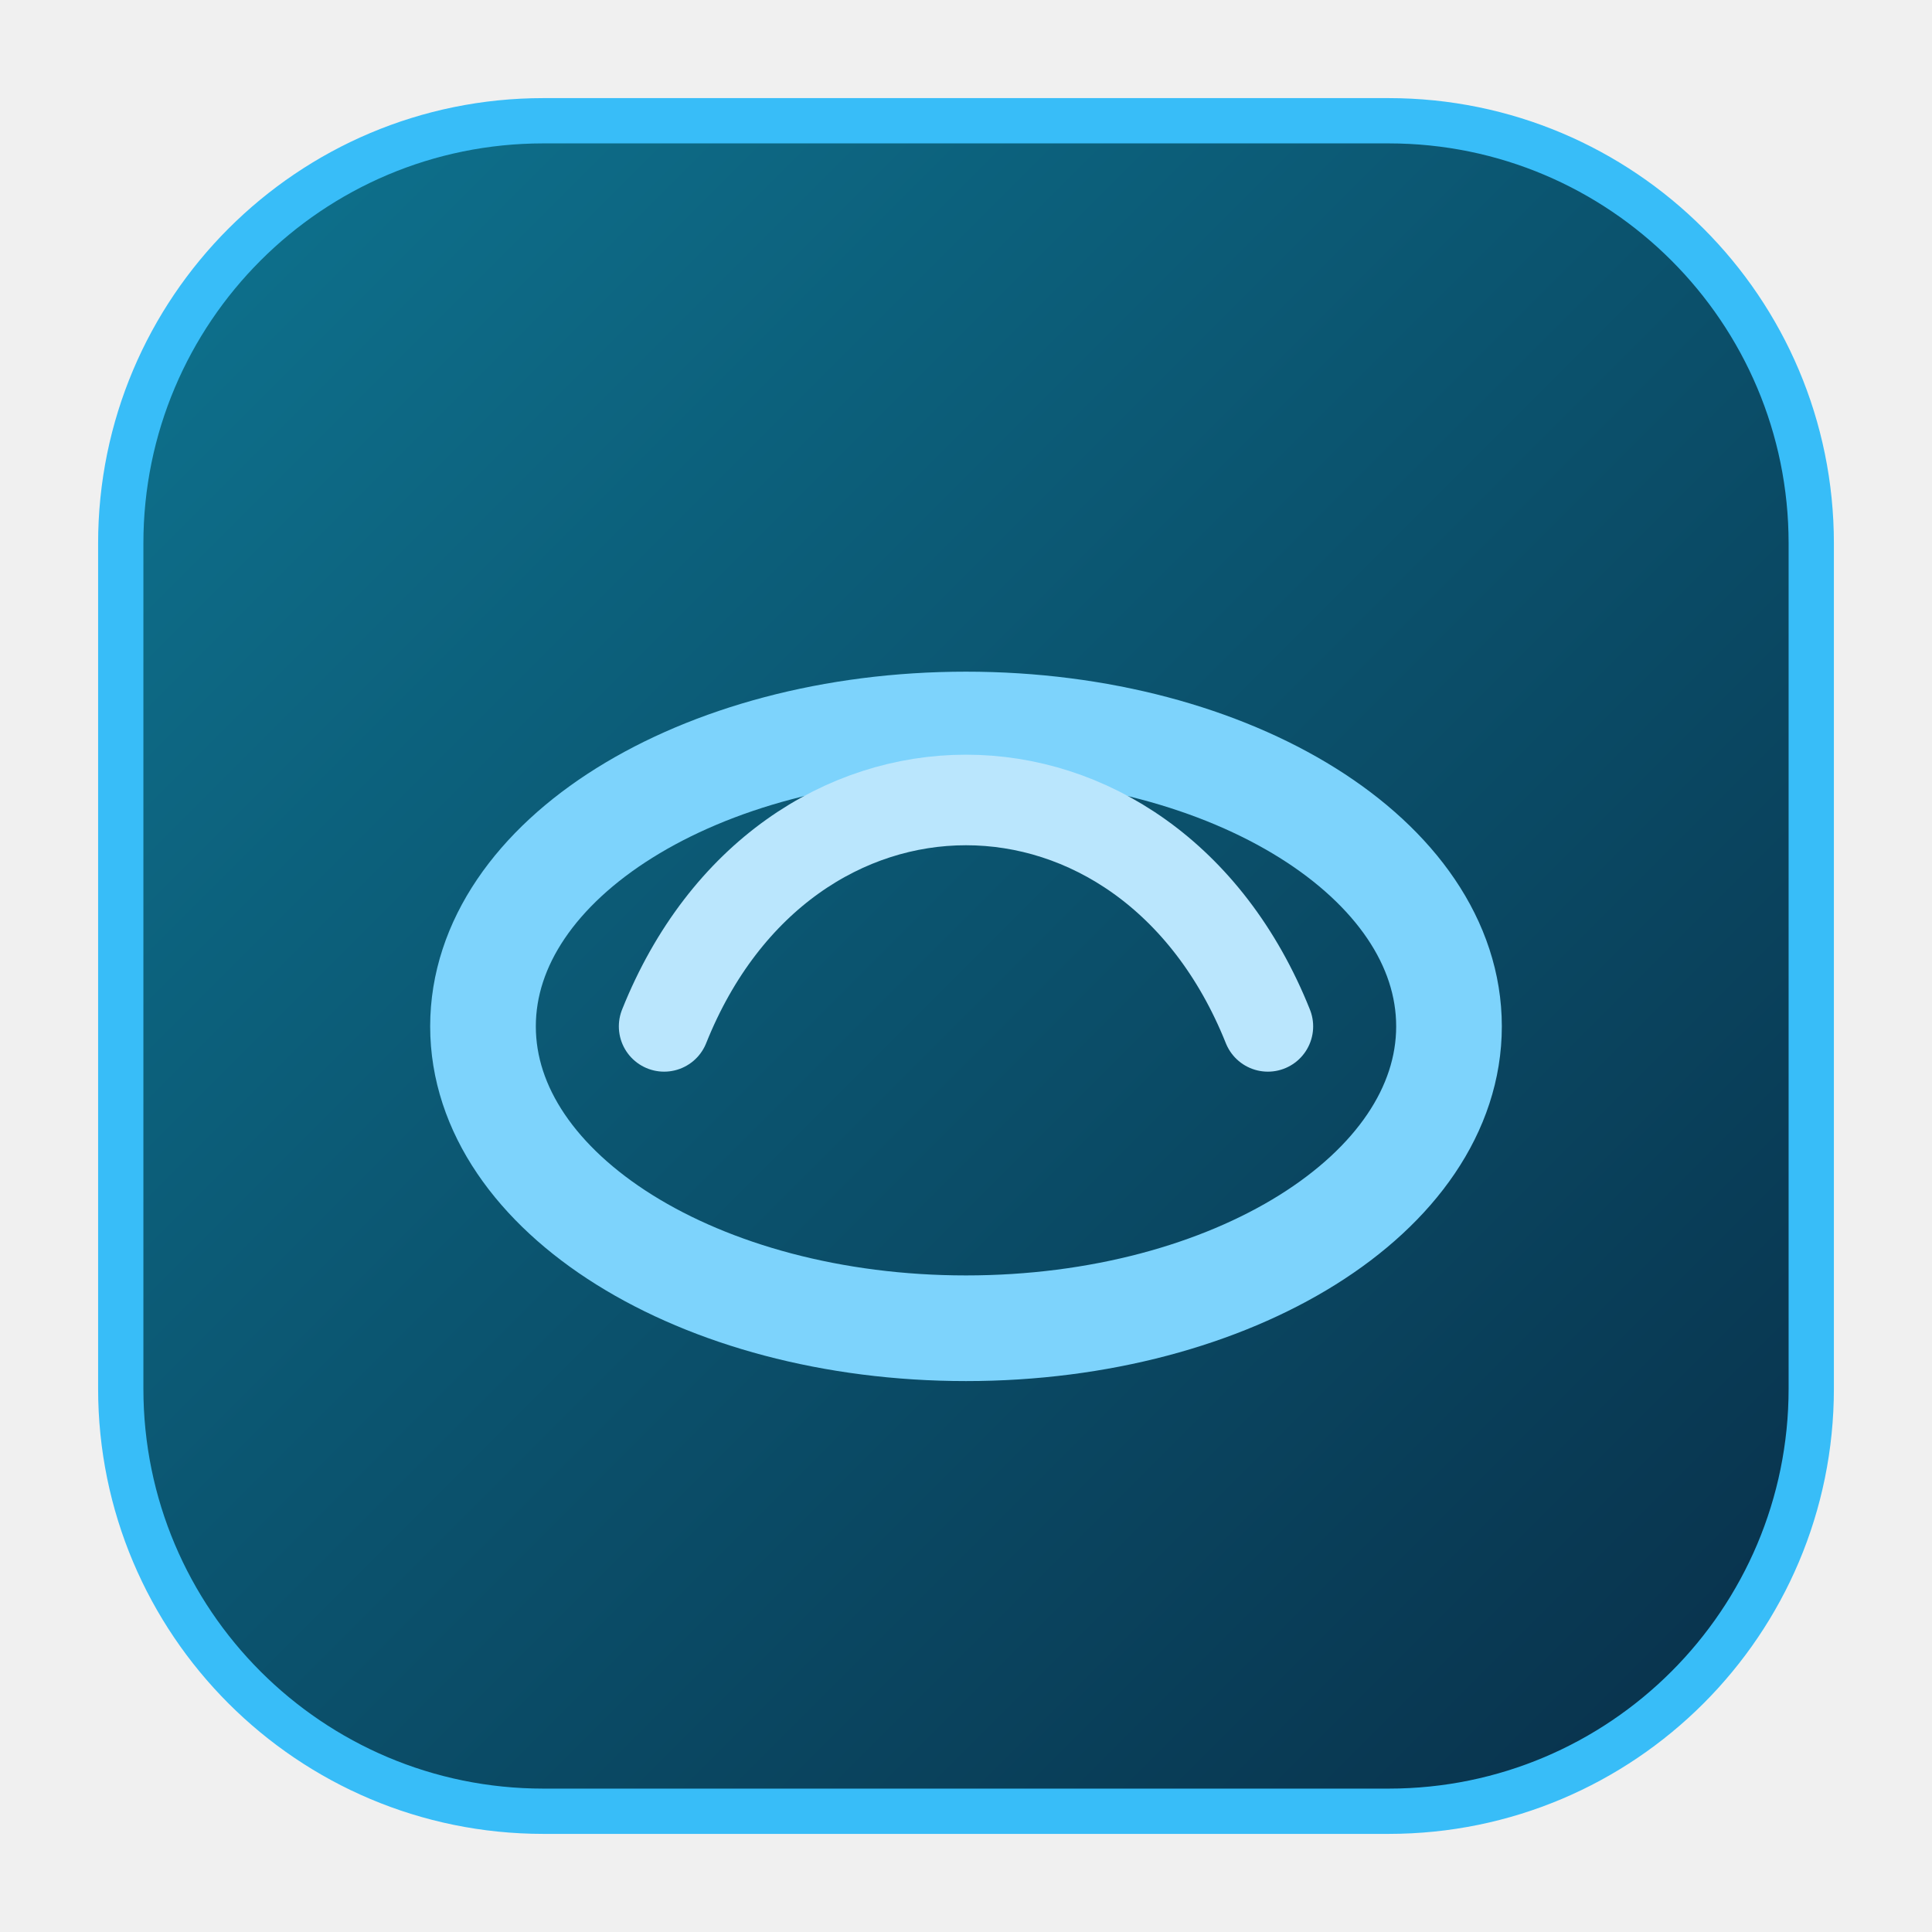
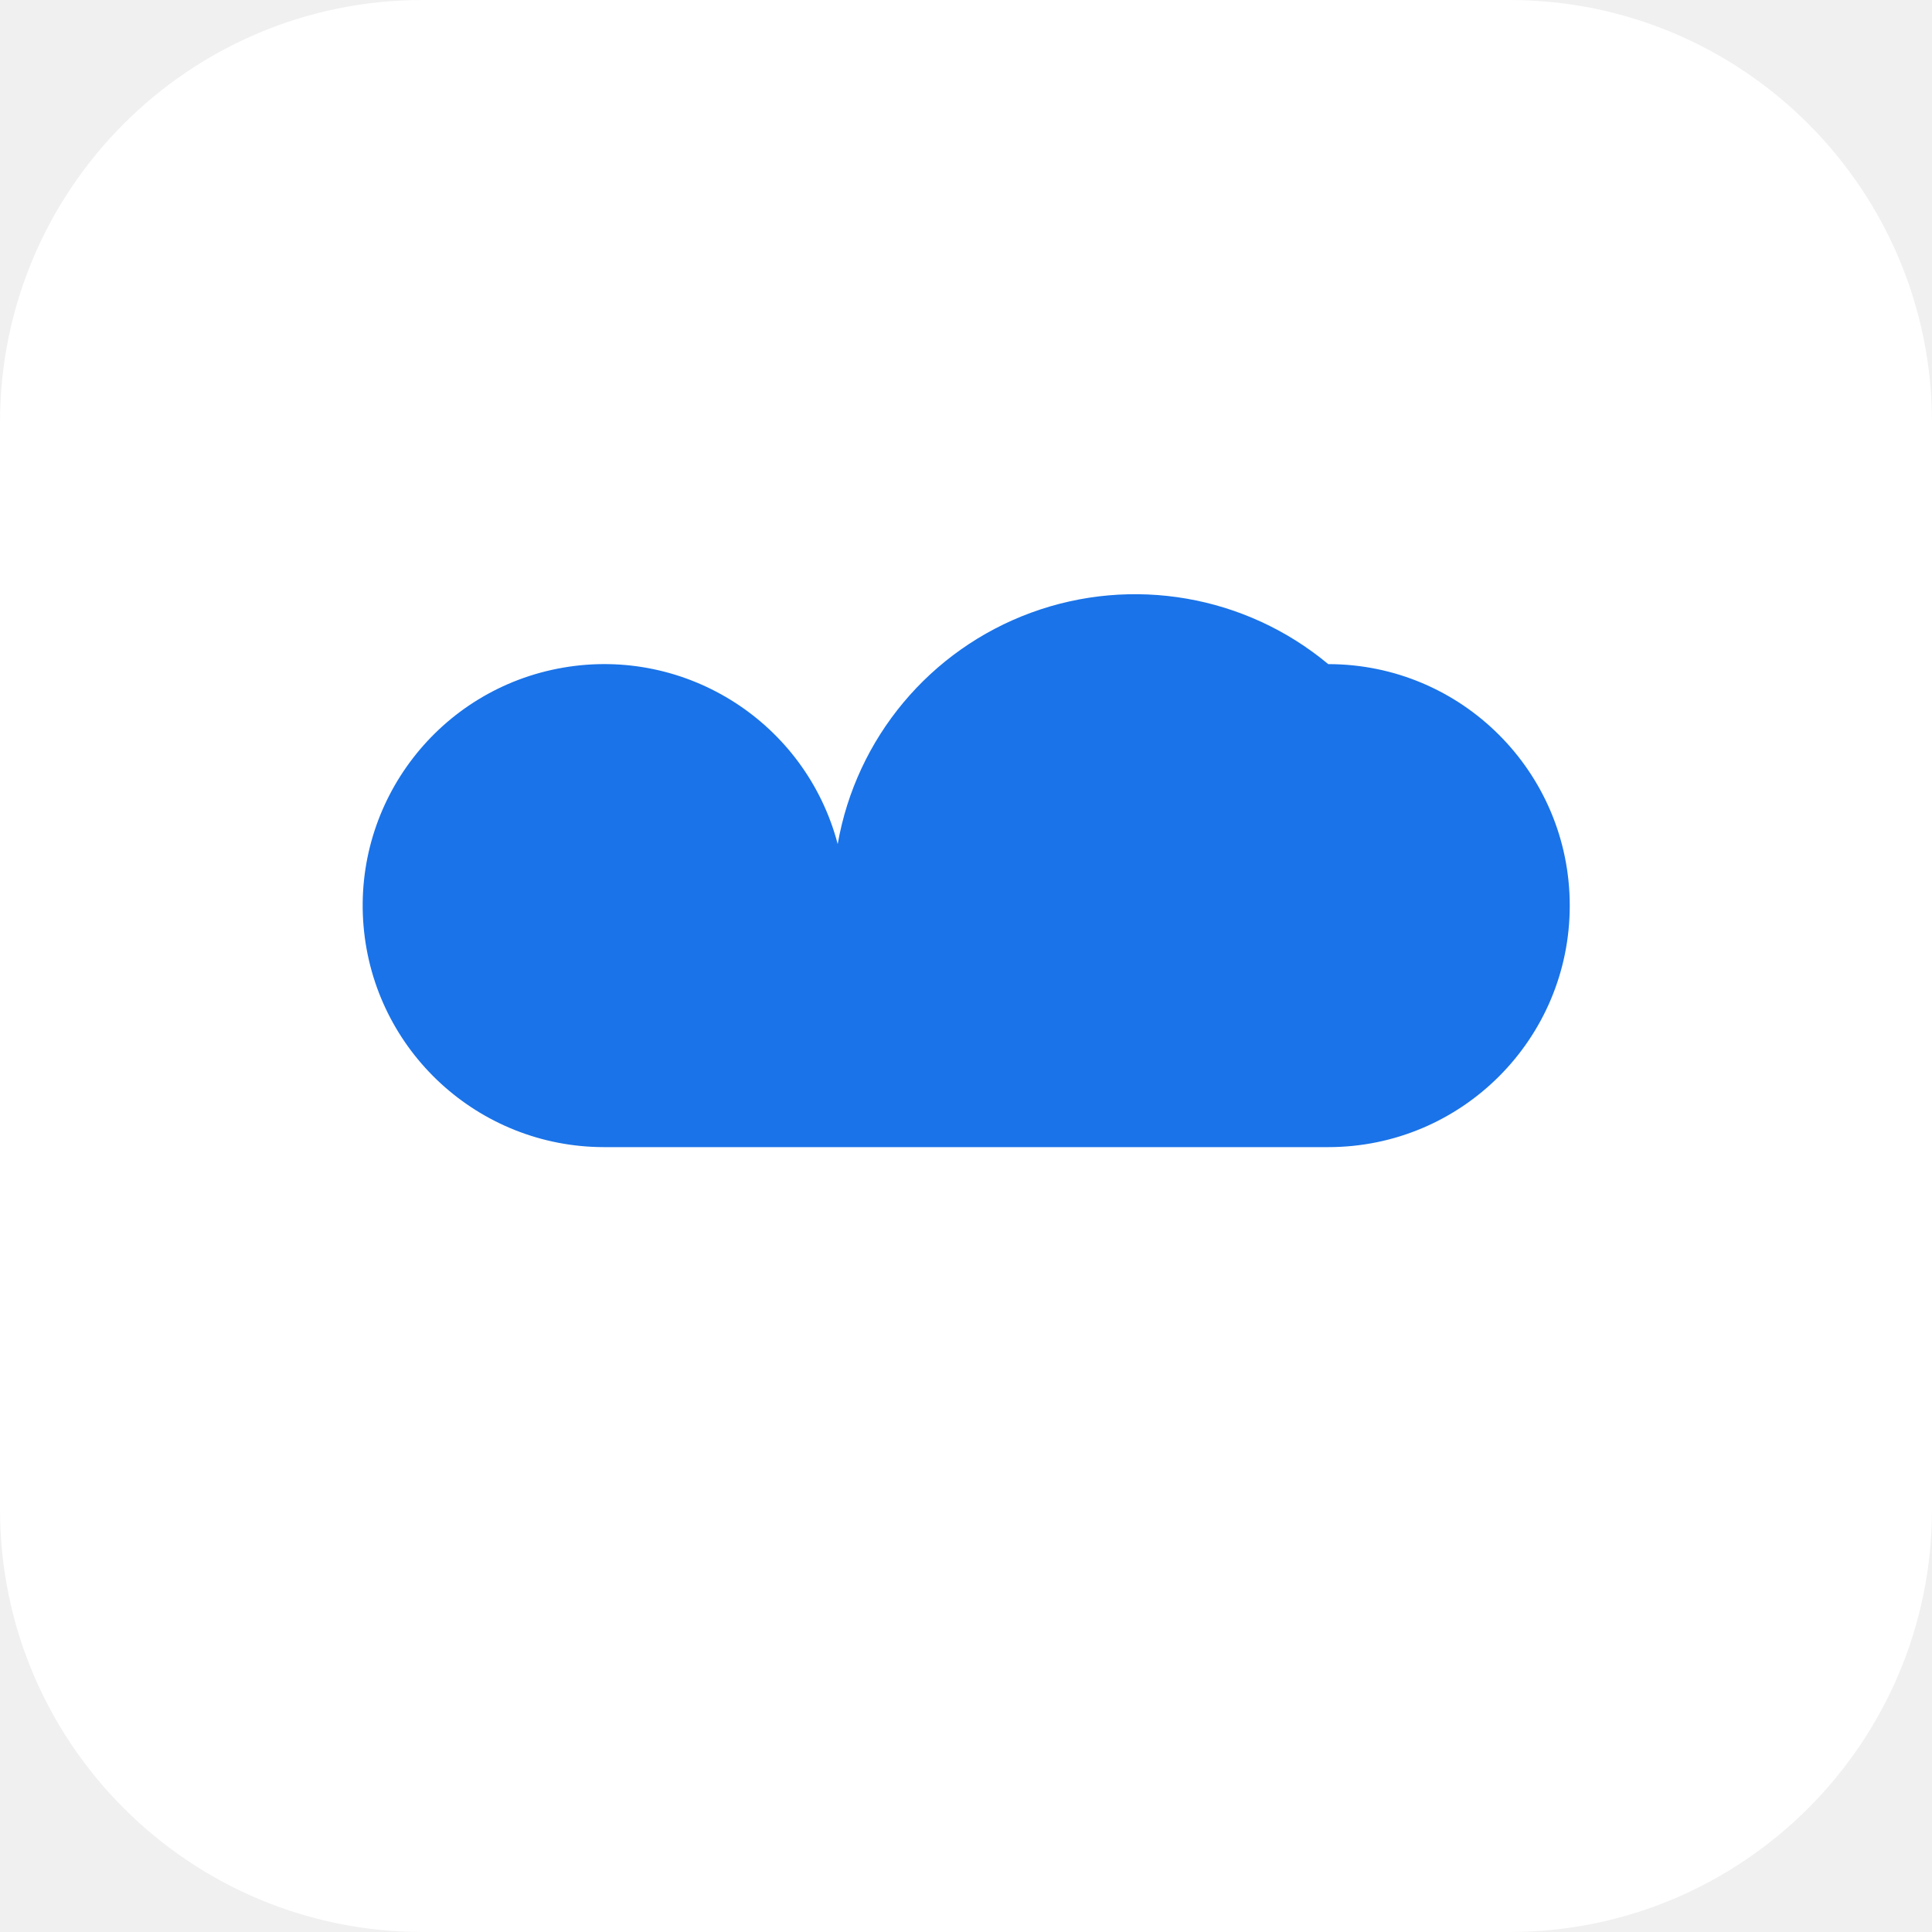
<svg xmlns="http://www.w3.org/2000/svg" viewBox="0 0 64 64" role="img" aria-label="Lynx Cloud">
-   <defs>
-     <linearGradient id="lc_tile" x1="0%" y1="0%" x2="100%" y2="100%">
-       <stop offset="0%" stop-color="#0e7490" />
-       <stop offset="100%" stop-color="#082f49" />
-     </linearGradient>
-   </defs>
-   <rect x="4" y="4" width="56" height="56" rx="14" fill="url(#lc_tile)" stroke="#38bdf8" stroke-width="1.5" />
-   <ellipse cx="32" cy="34" rx="16" ry="10" fill="none" stroke="#7dd3fc" stroke-width="3.5" />
-   <path d="M22 34 C26 24 38 24 42 34" fill="none" stroke="#bae6fd" stroke-width="3" stroke-linecap="round" />
+   <rect width="64" height="64" rx="14" fill="#ffffff" />
+   <path fill="#1a73e8" d="M44 38H20a8 8 0 1 1 7.75-10.04A10 10 0 0 1 44 22a7 7 0 0 1 0 16z" />
</svg>
